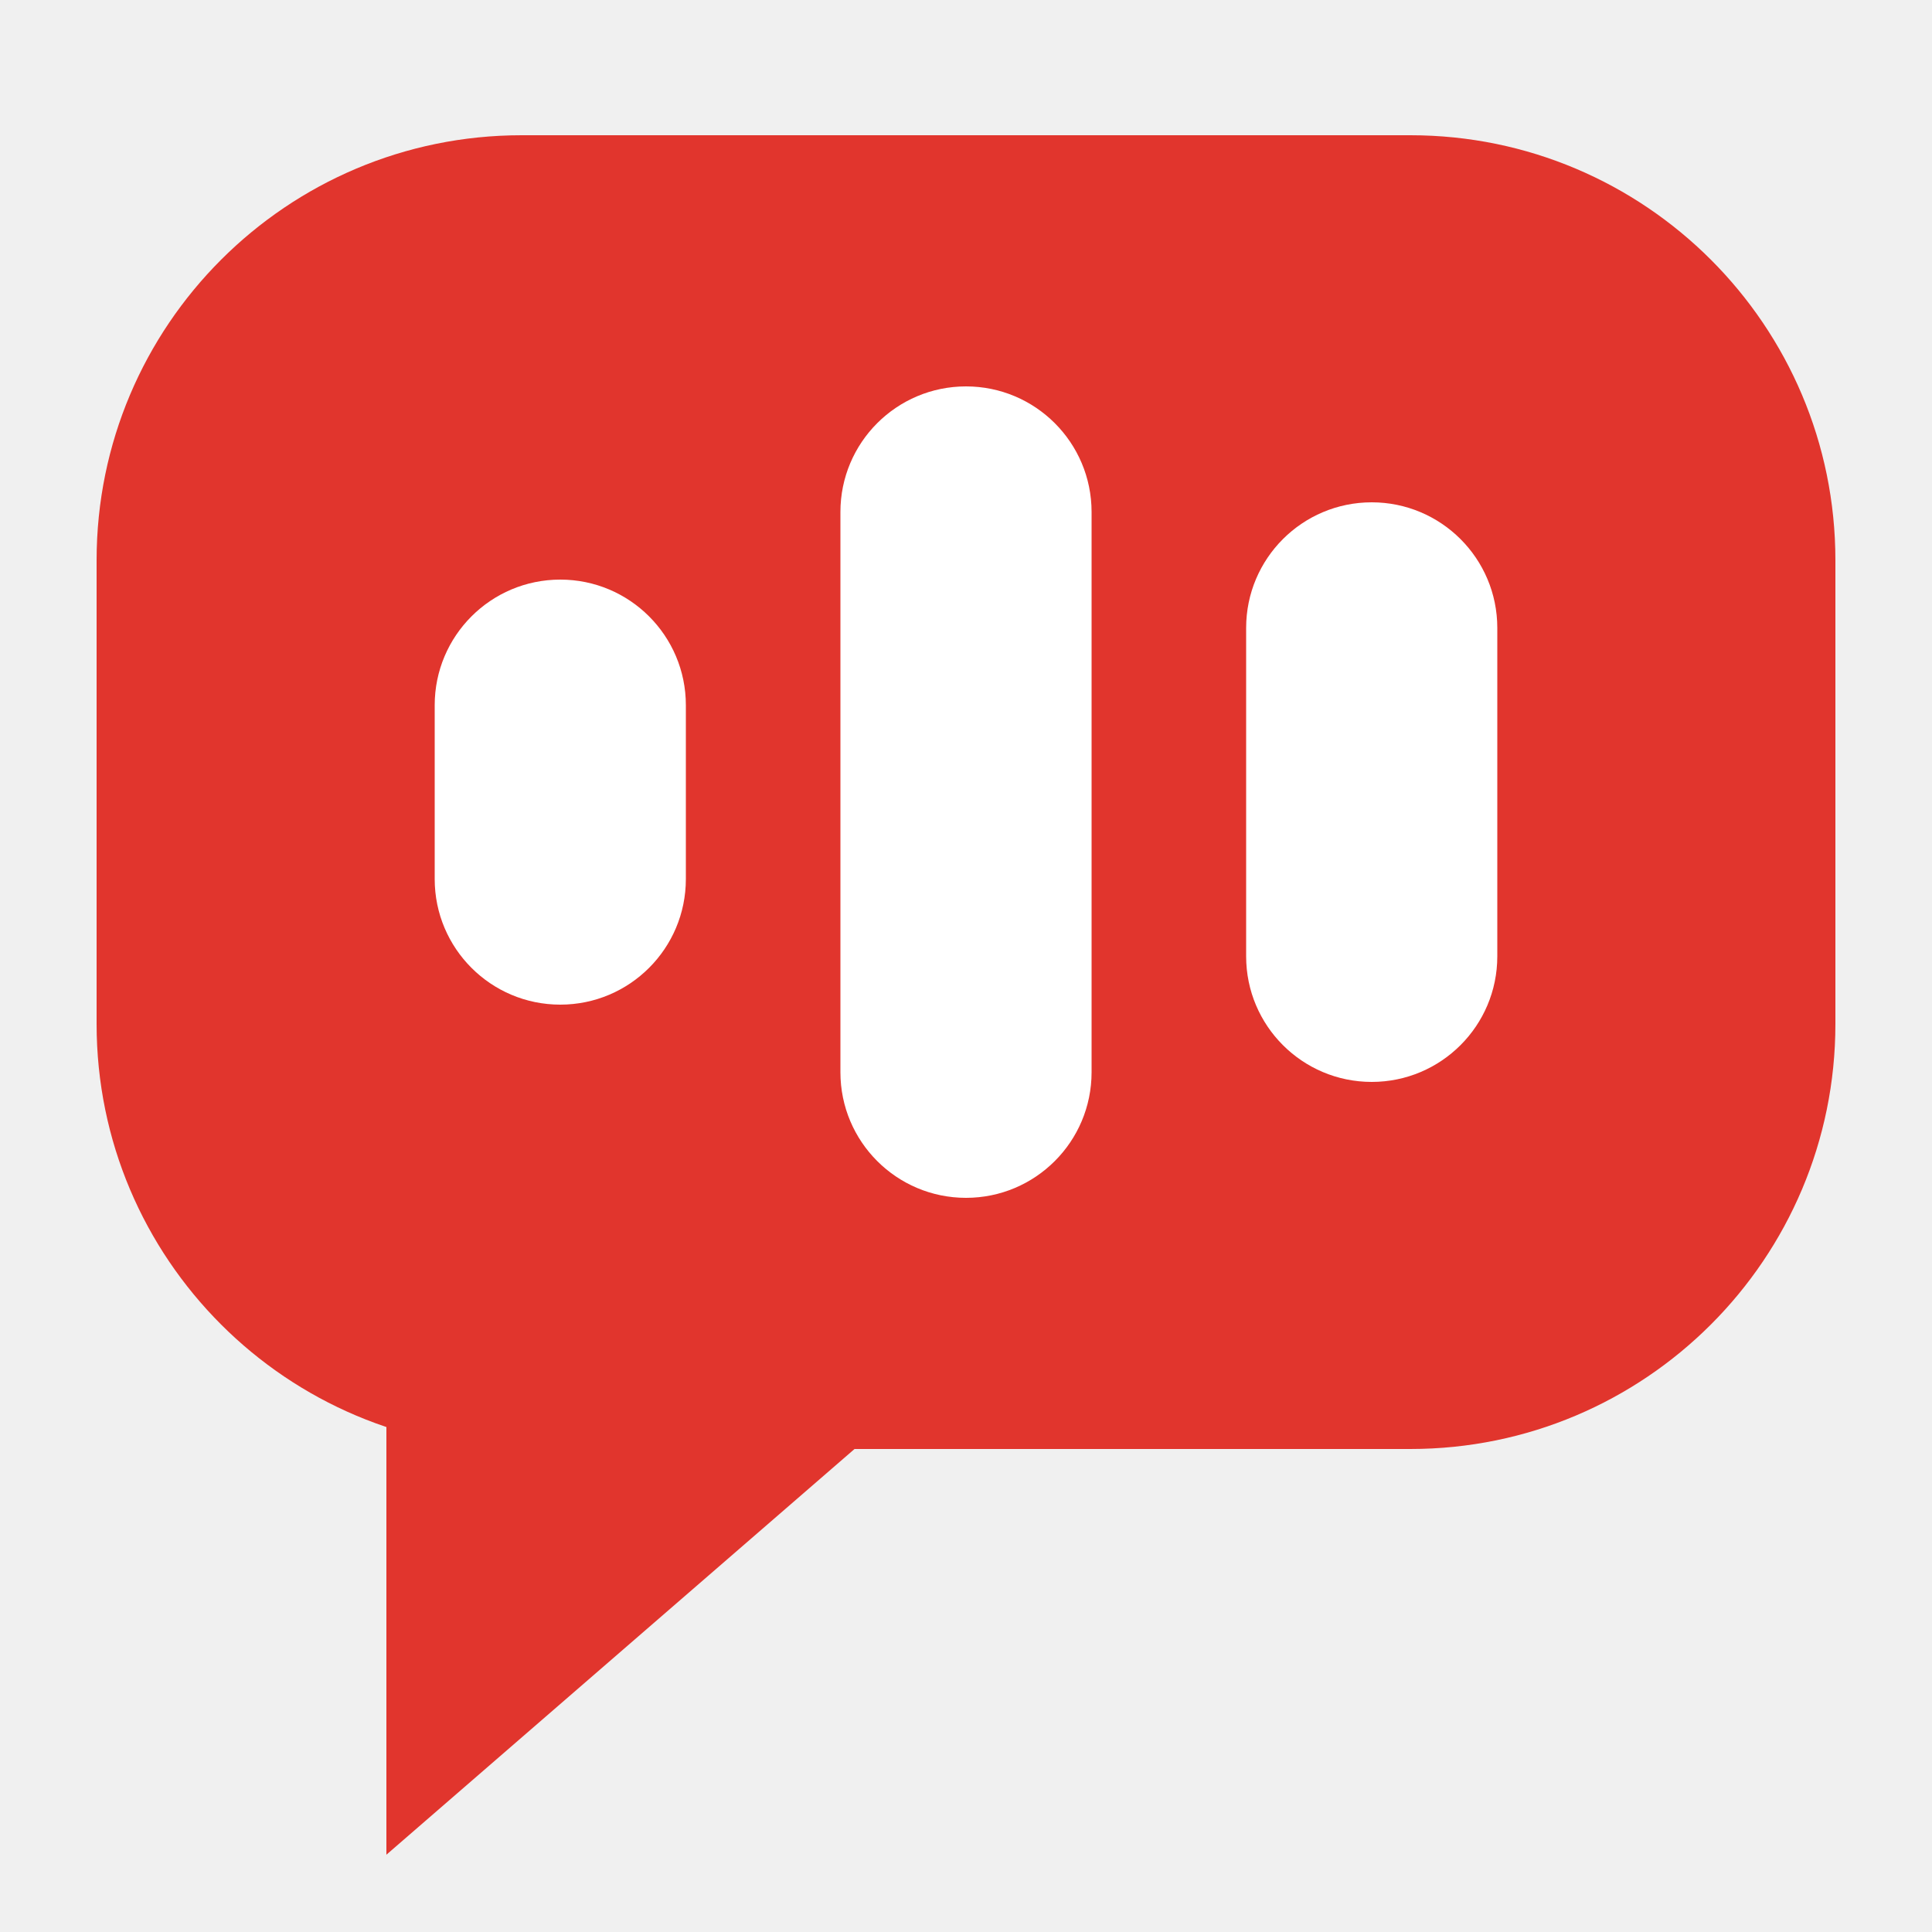
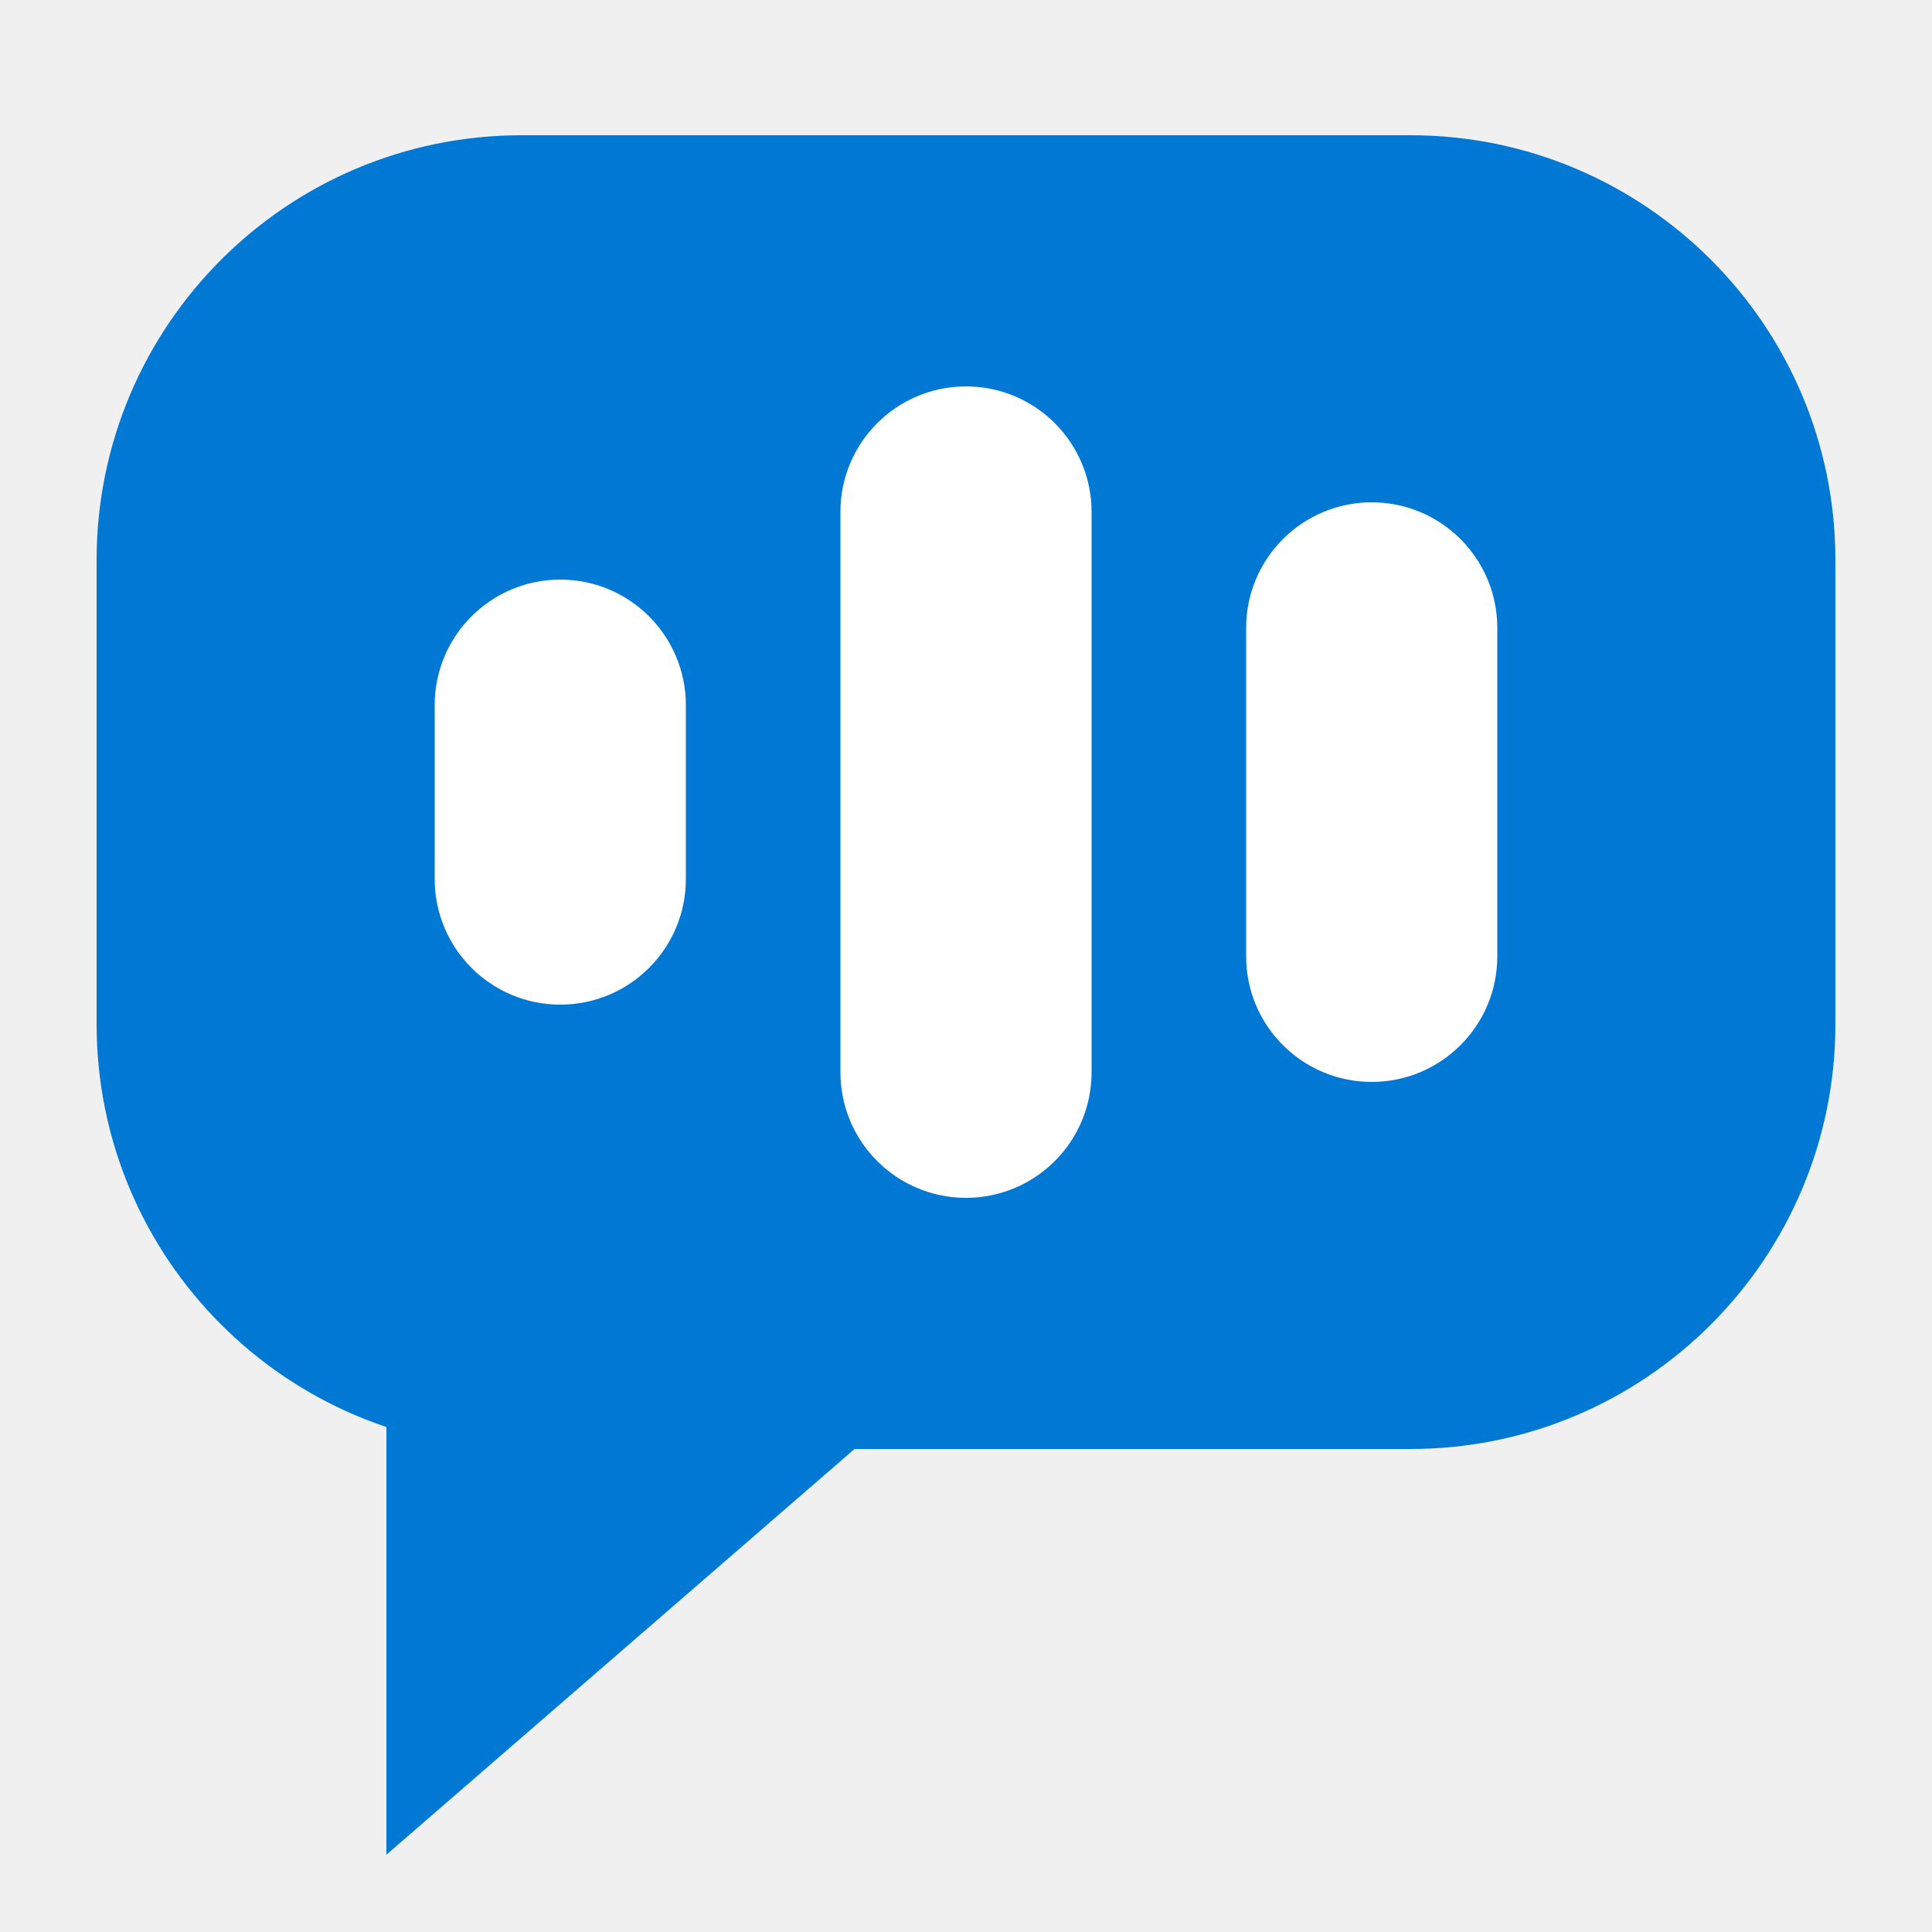
<svg xmlns="http://www.w3.org/2000/svg" viewBox="0 0 100 100">
-   <rect x="5" y="7" width="90" height="68" rx="22" fill="#e1352d" />
-   <path d="M20 70 V96 L50 70 Z" fill="#e1352d" />
+   <rect x="5" y="7" width="90" height="68" rx="22" fill="#0078d4" />
+   <path d="M20 70 V96 L50 70 Z" fill="#0078d4" />
  <g fill="#fff">
    <rect x="22.5" y="30" width="13" height="22" rx="6.5" />
    <rect x="43.5" y="20" width="13" height="42" rx="6.5" />
    <rect x="64.5" y="26" width="13" height="30" rx="6.5" />
  </g>
</svg>
